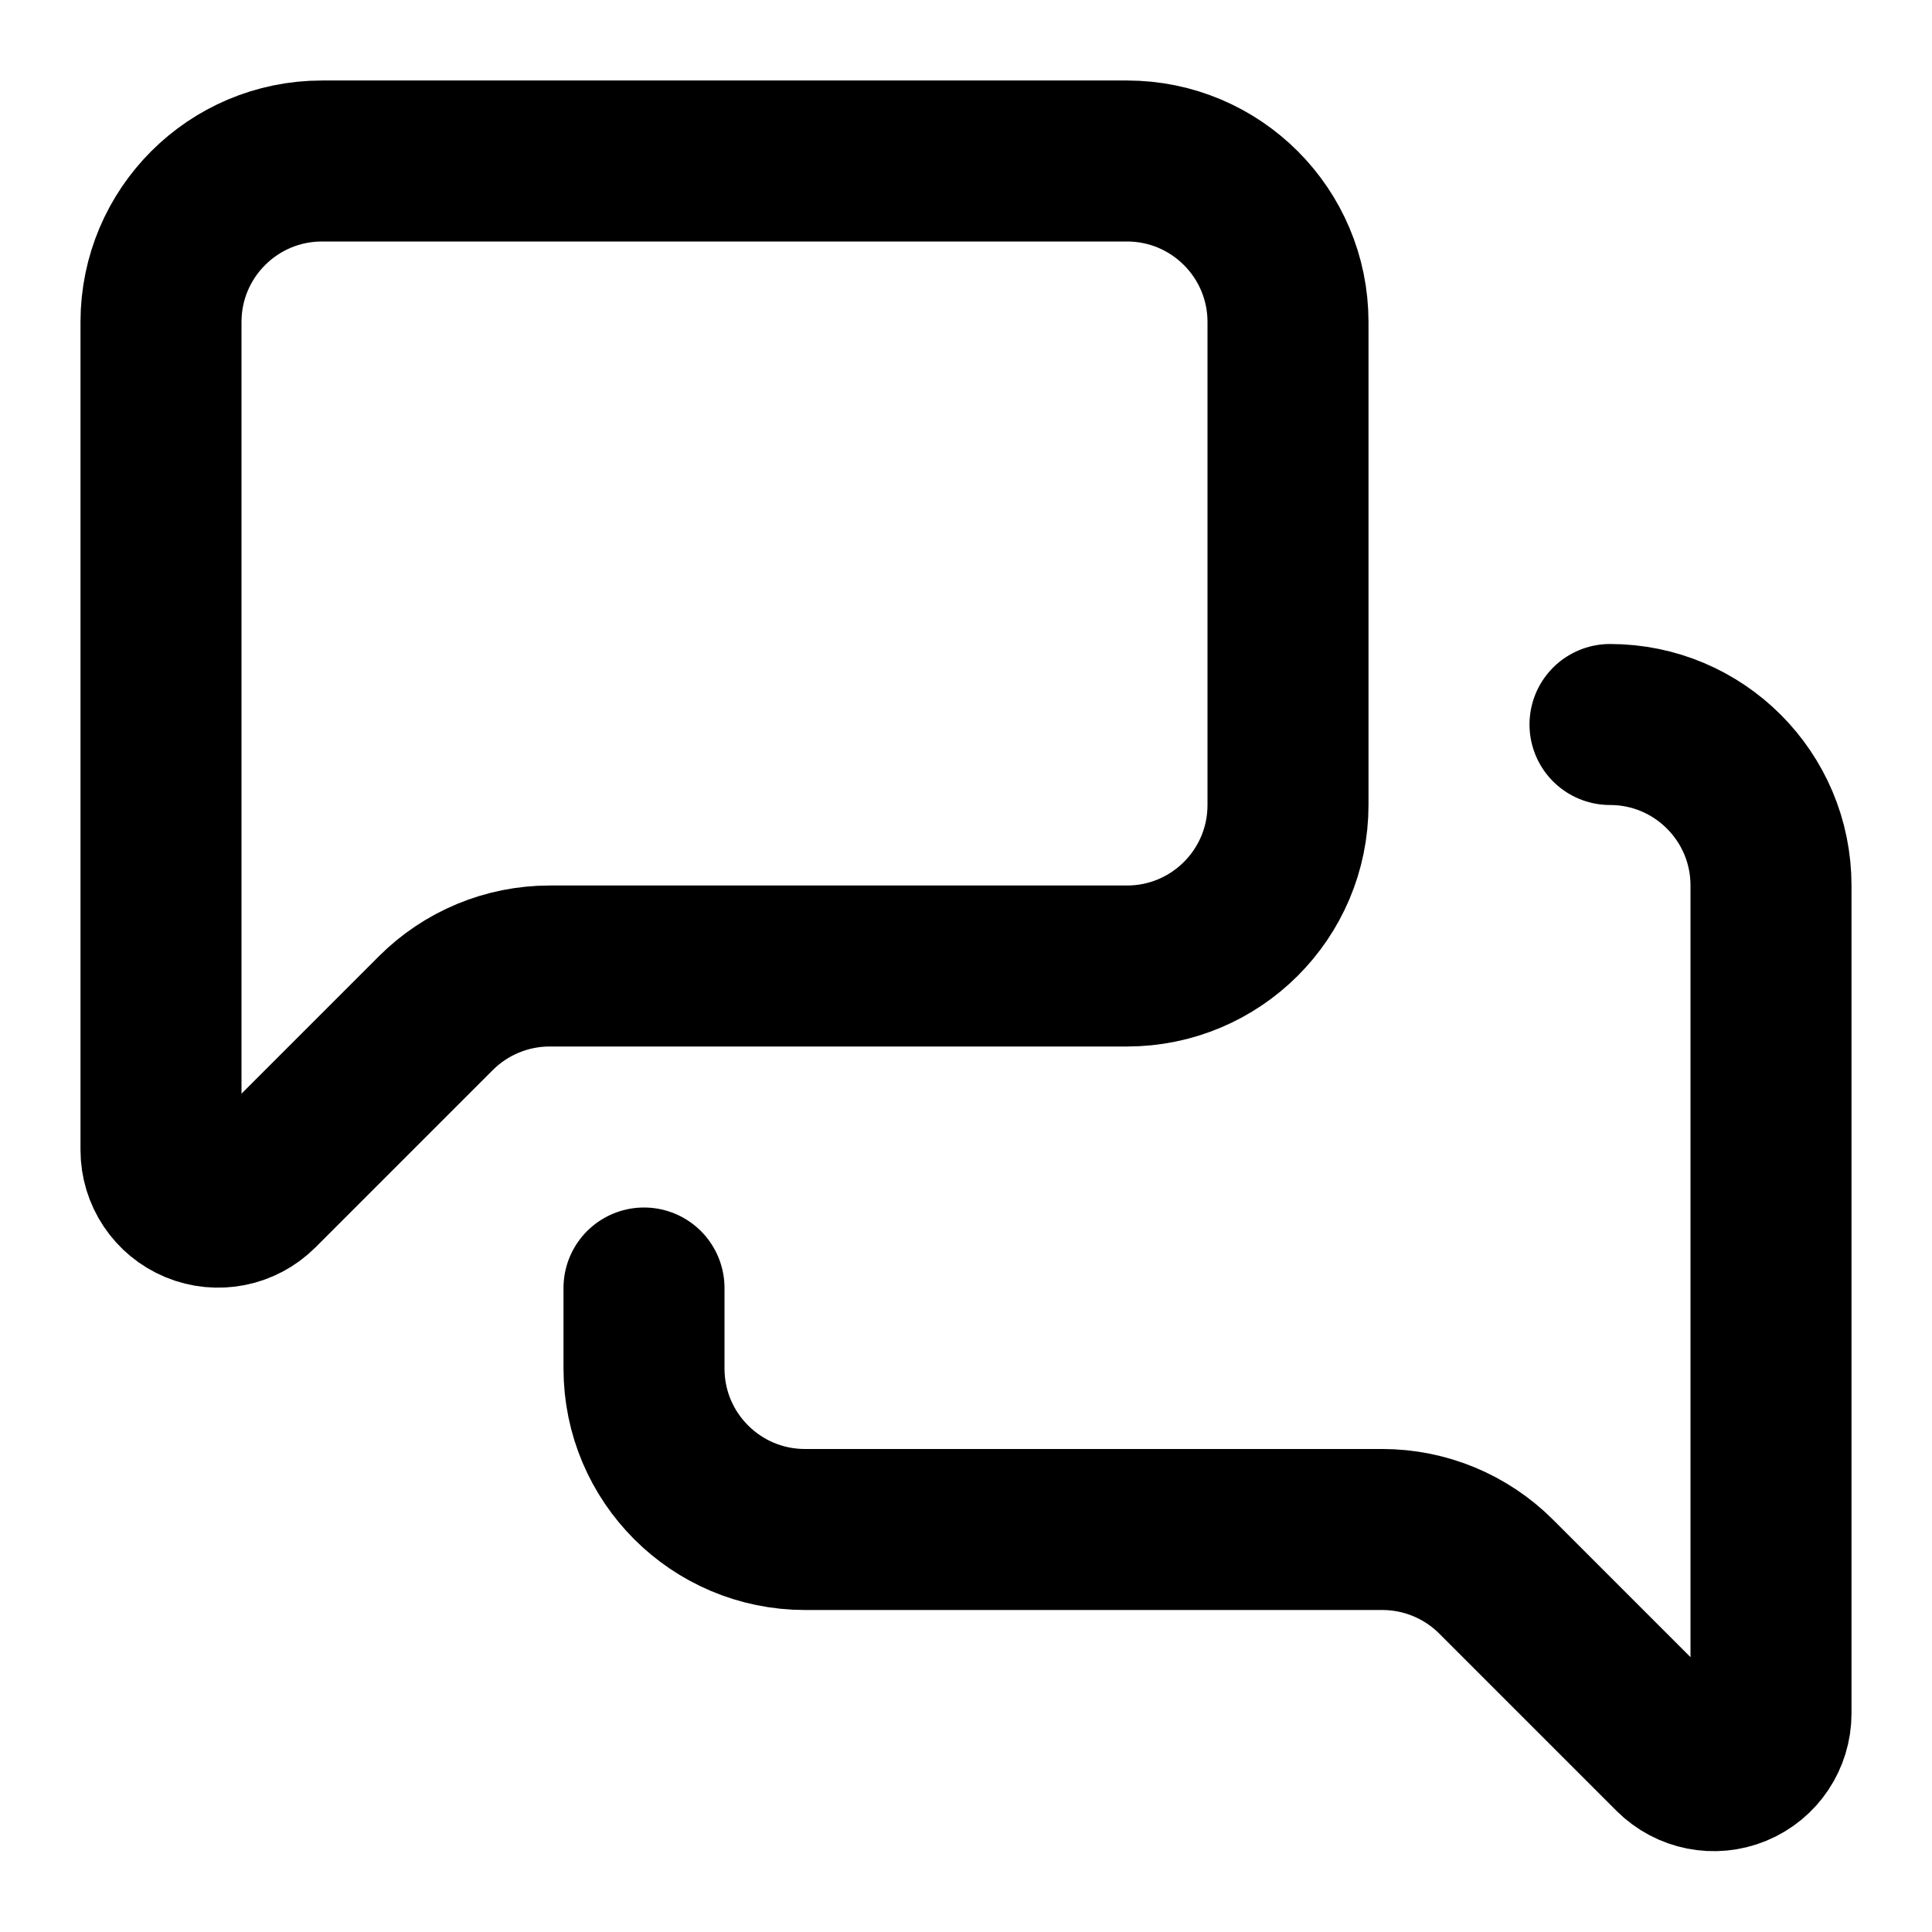
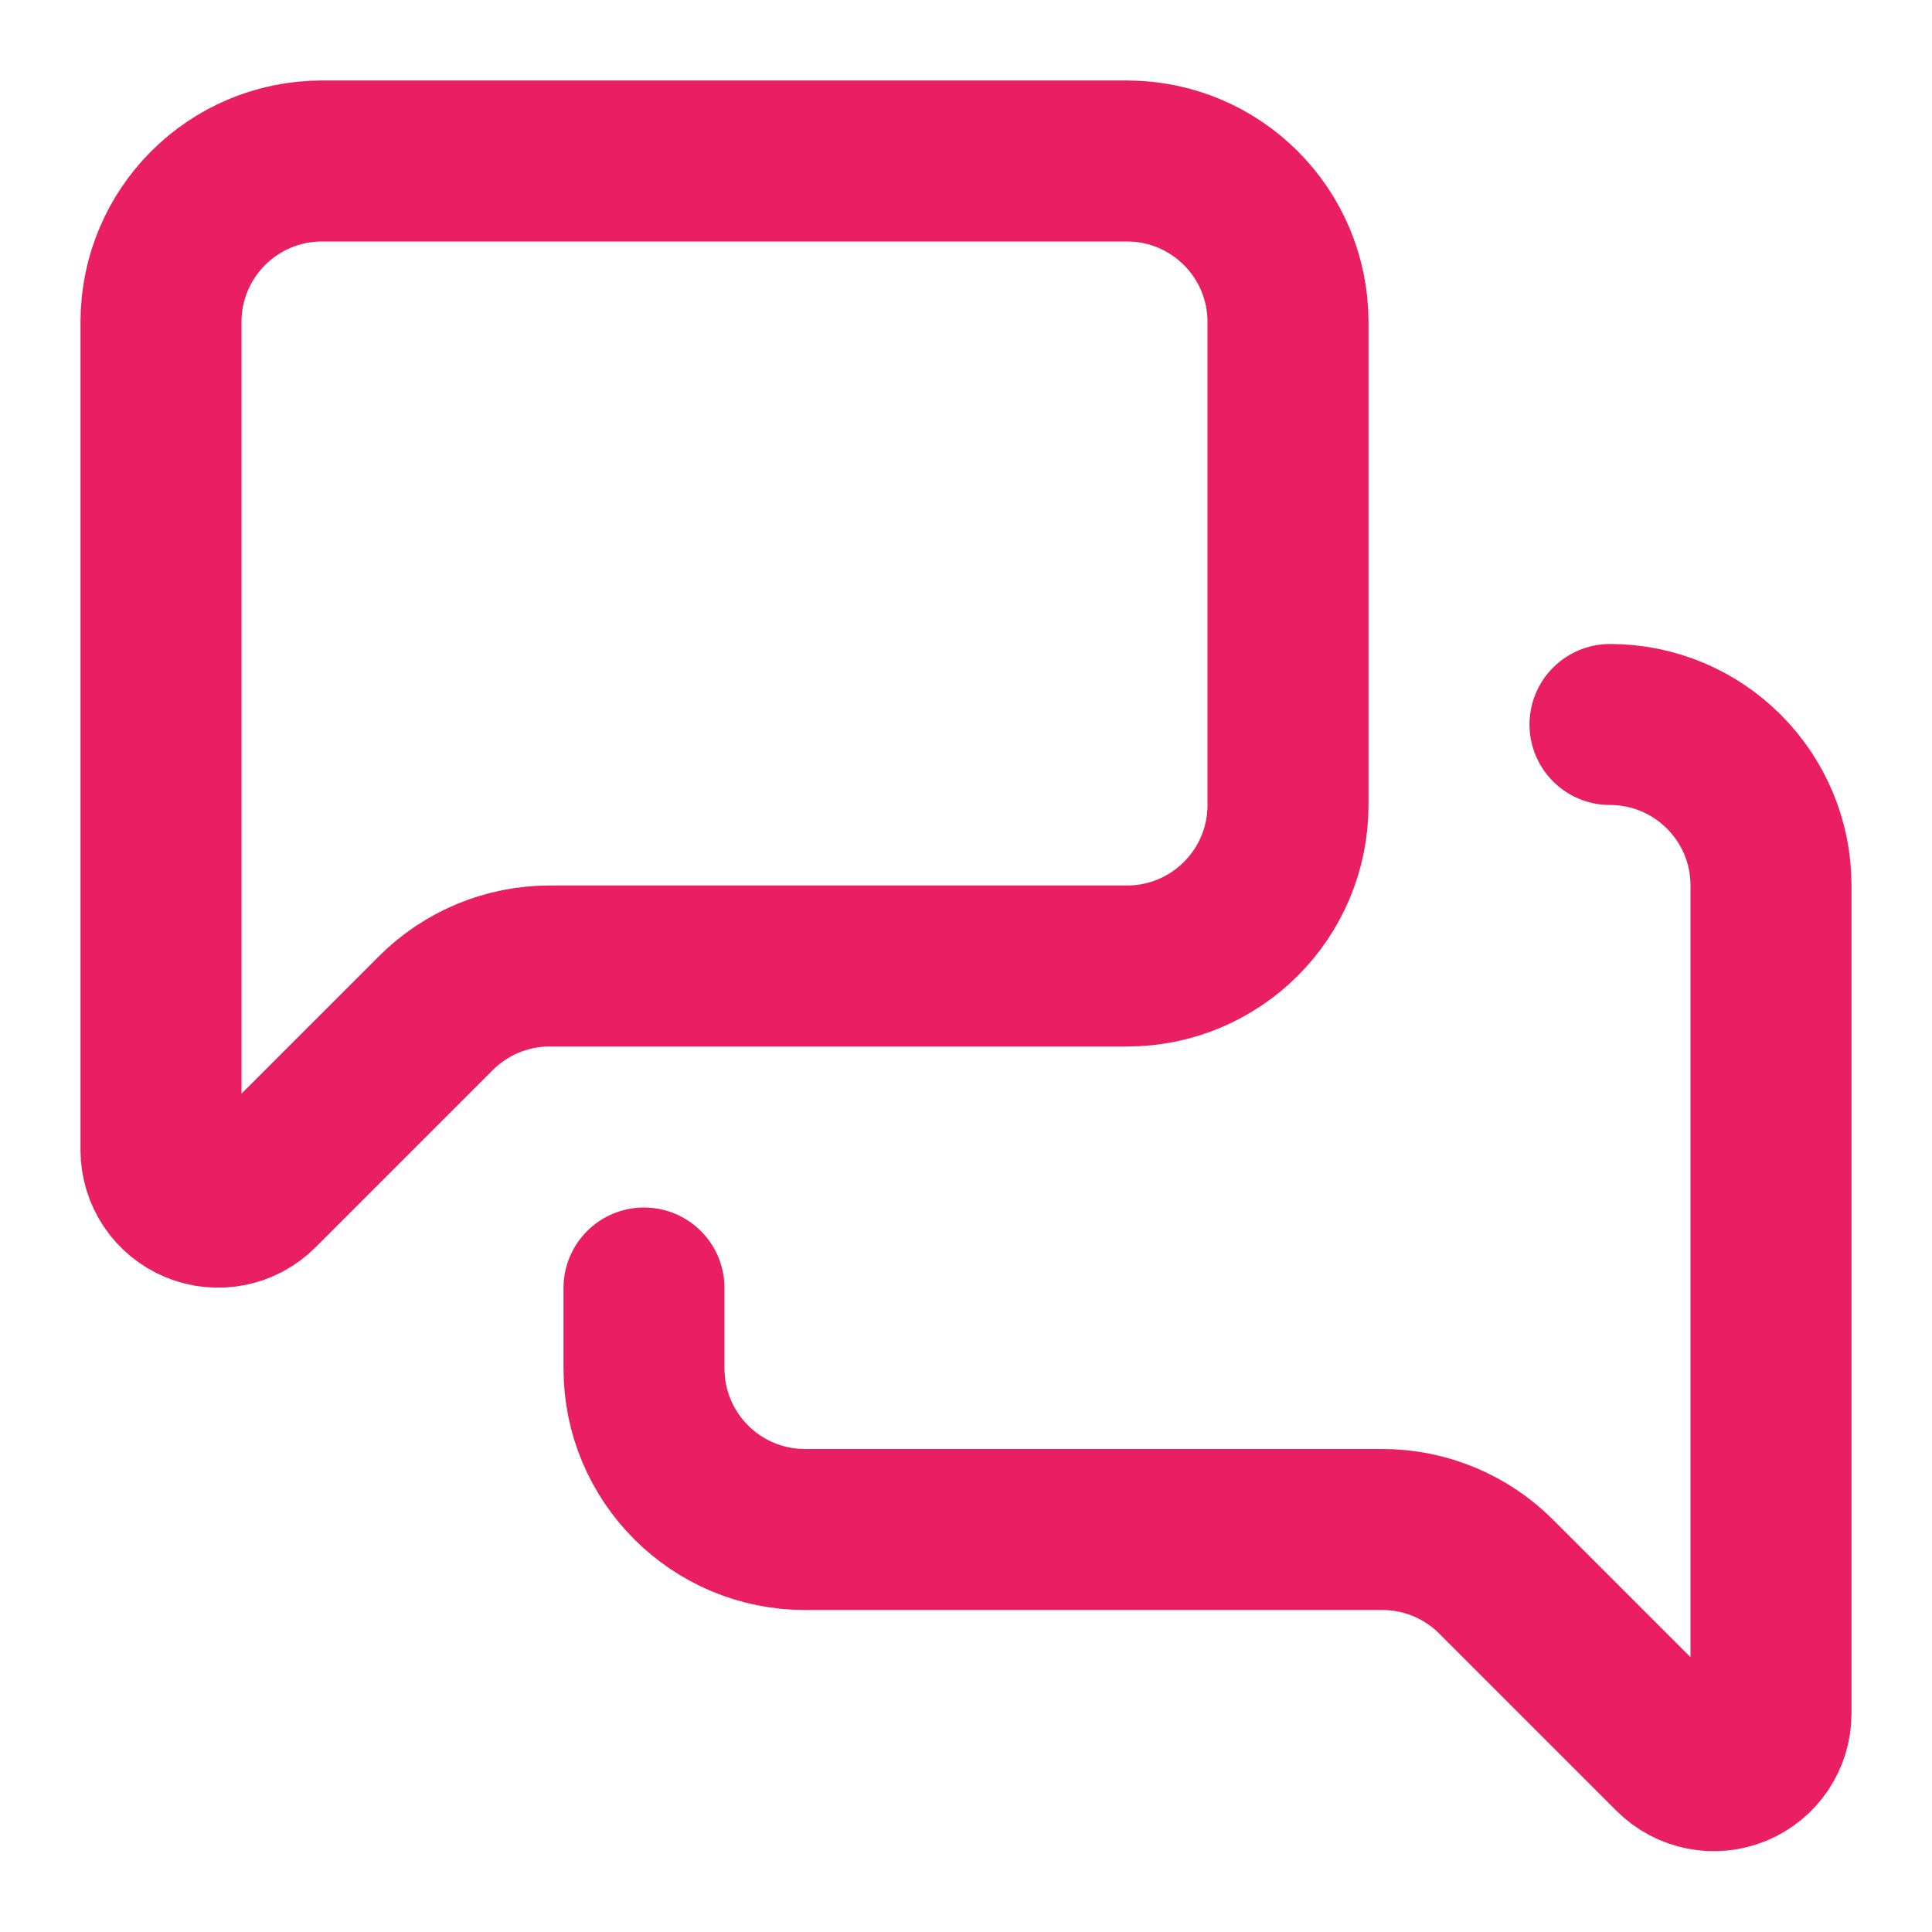
- <svg xmlns="http://www.w3.org/2000/svg" class="lucide lucide-messages-square" width="24" height="24" viewBox="0 0 24 24" fill="none" stroke="currentColor" stroke-width="2" stroke-linecap="round" stroke-linejoin="round">
+ <svg xmlns="http://www.w3.org/2000/svg" class="lucide lucide-messages-square" width="24" height="24" viewBox="0 0 24 24" fill="none" stroke="#E91E63" stroke-width="2" stroke-linecap="round" stroke-linejoin="round">
  <path d="M16 10a2 2 0 0 1-2 2H6.828a2 2 0 0 0-1.414.586l-2.202 2.202A.71.71 0 0 1 2 14.286V4a2 2 0 0 1 2-2h10a2 2 0 0 1 2 2z" />
  <path d="M20 9a2 2 0 0 1 2 2v10.286a.71.71 0 0 1-1.212.502l-2.202-2.202A2 2 0 0 0 17.172 19H10a2 2 0 0 1-2-2v-1" />
</svg>
